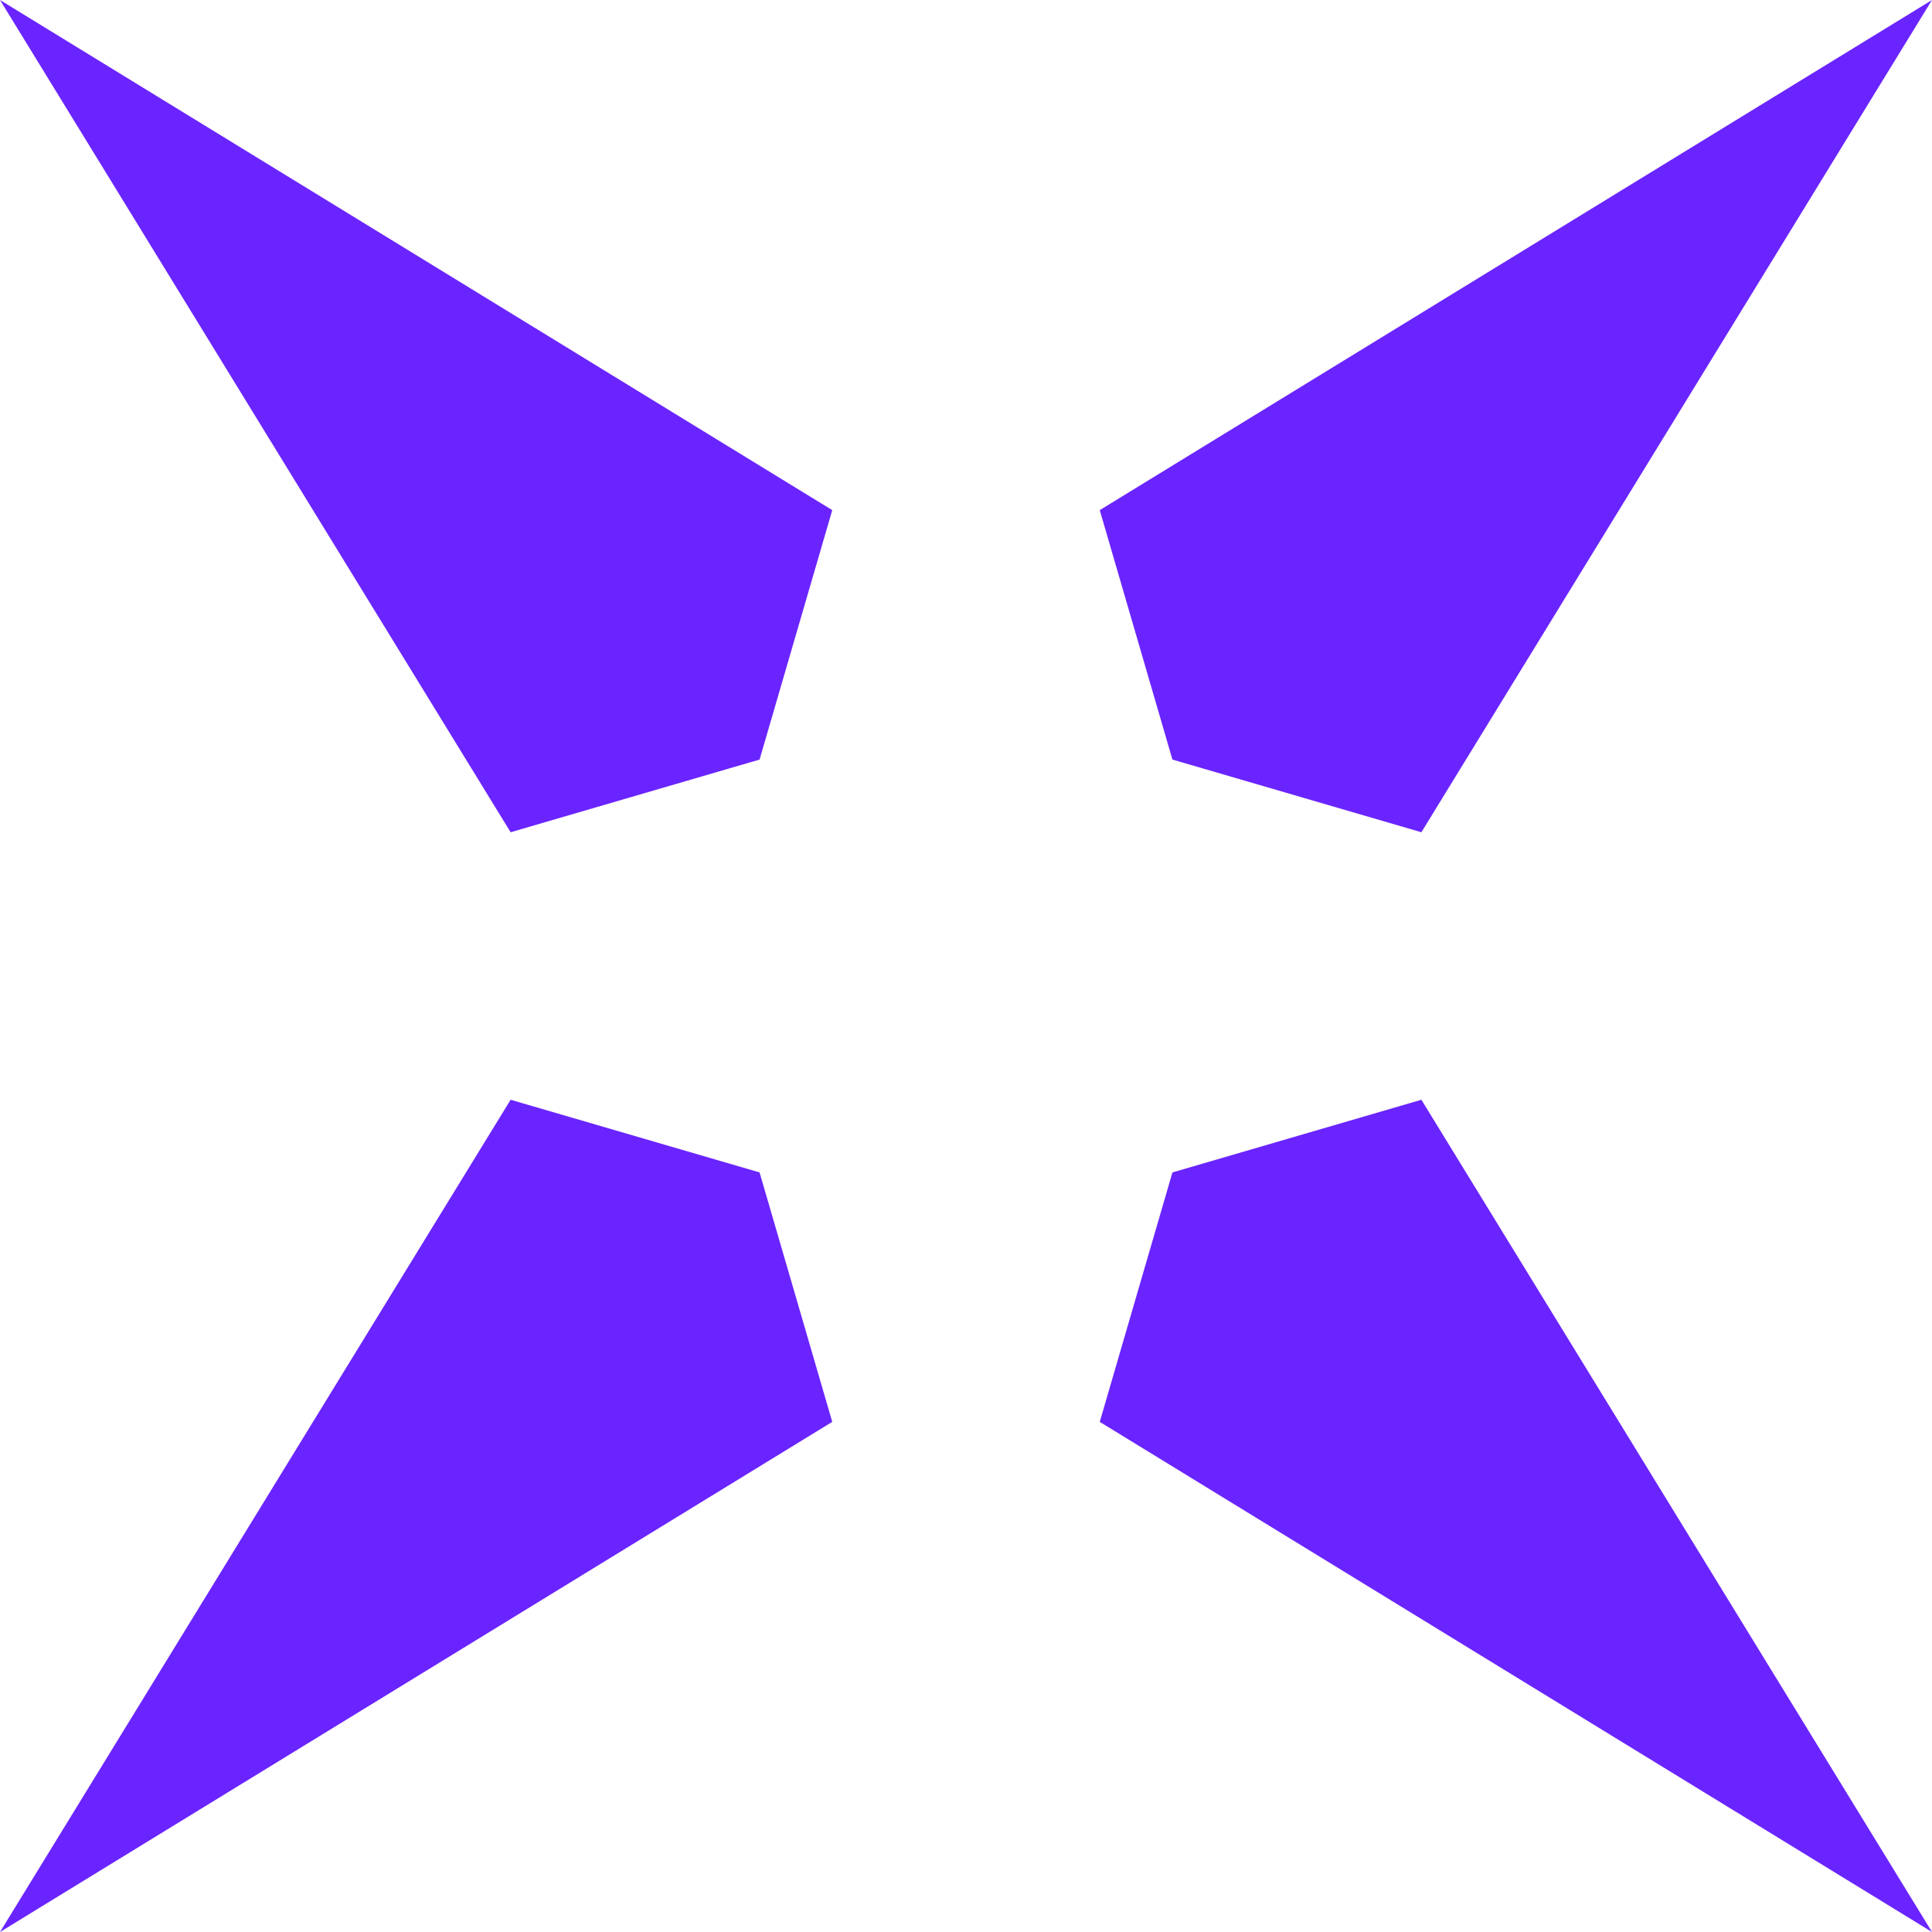
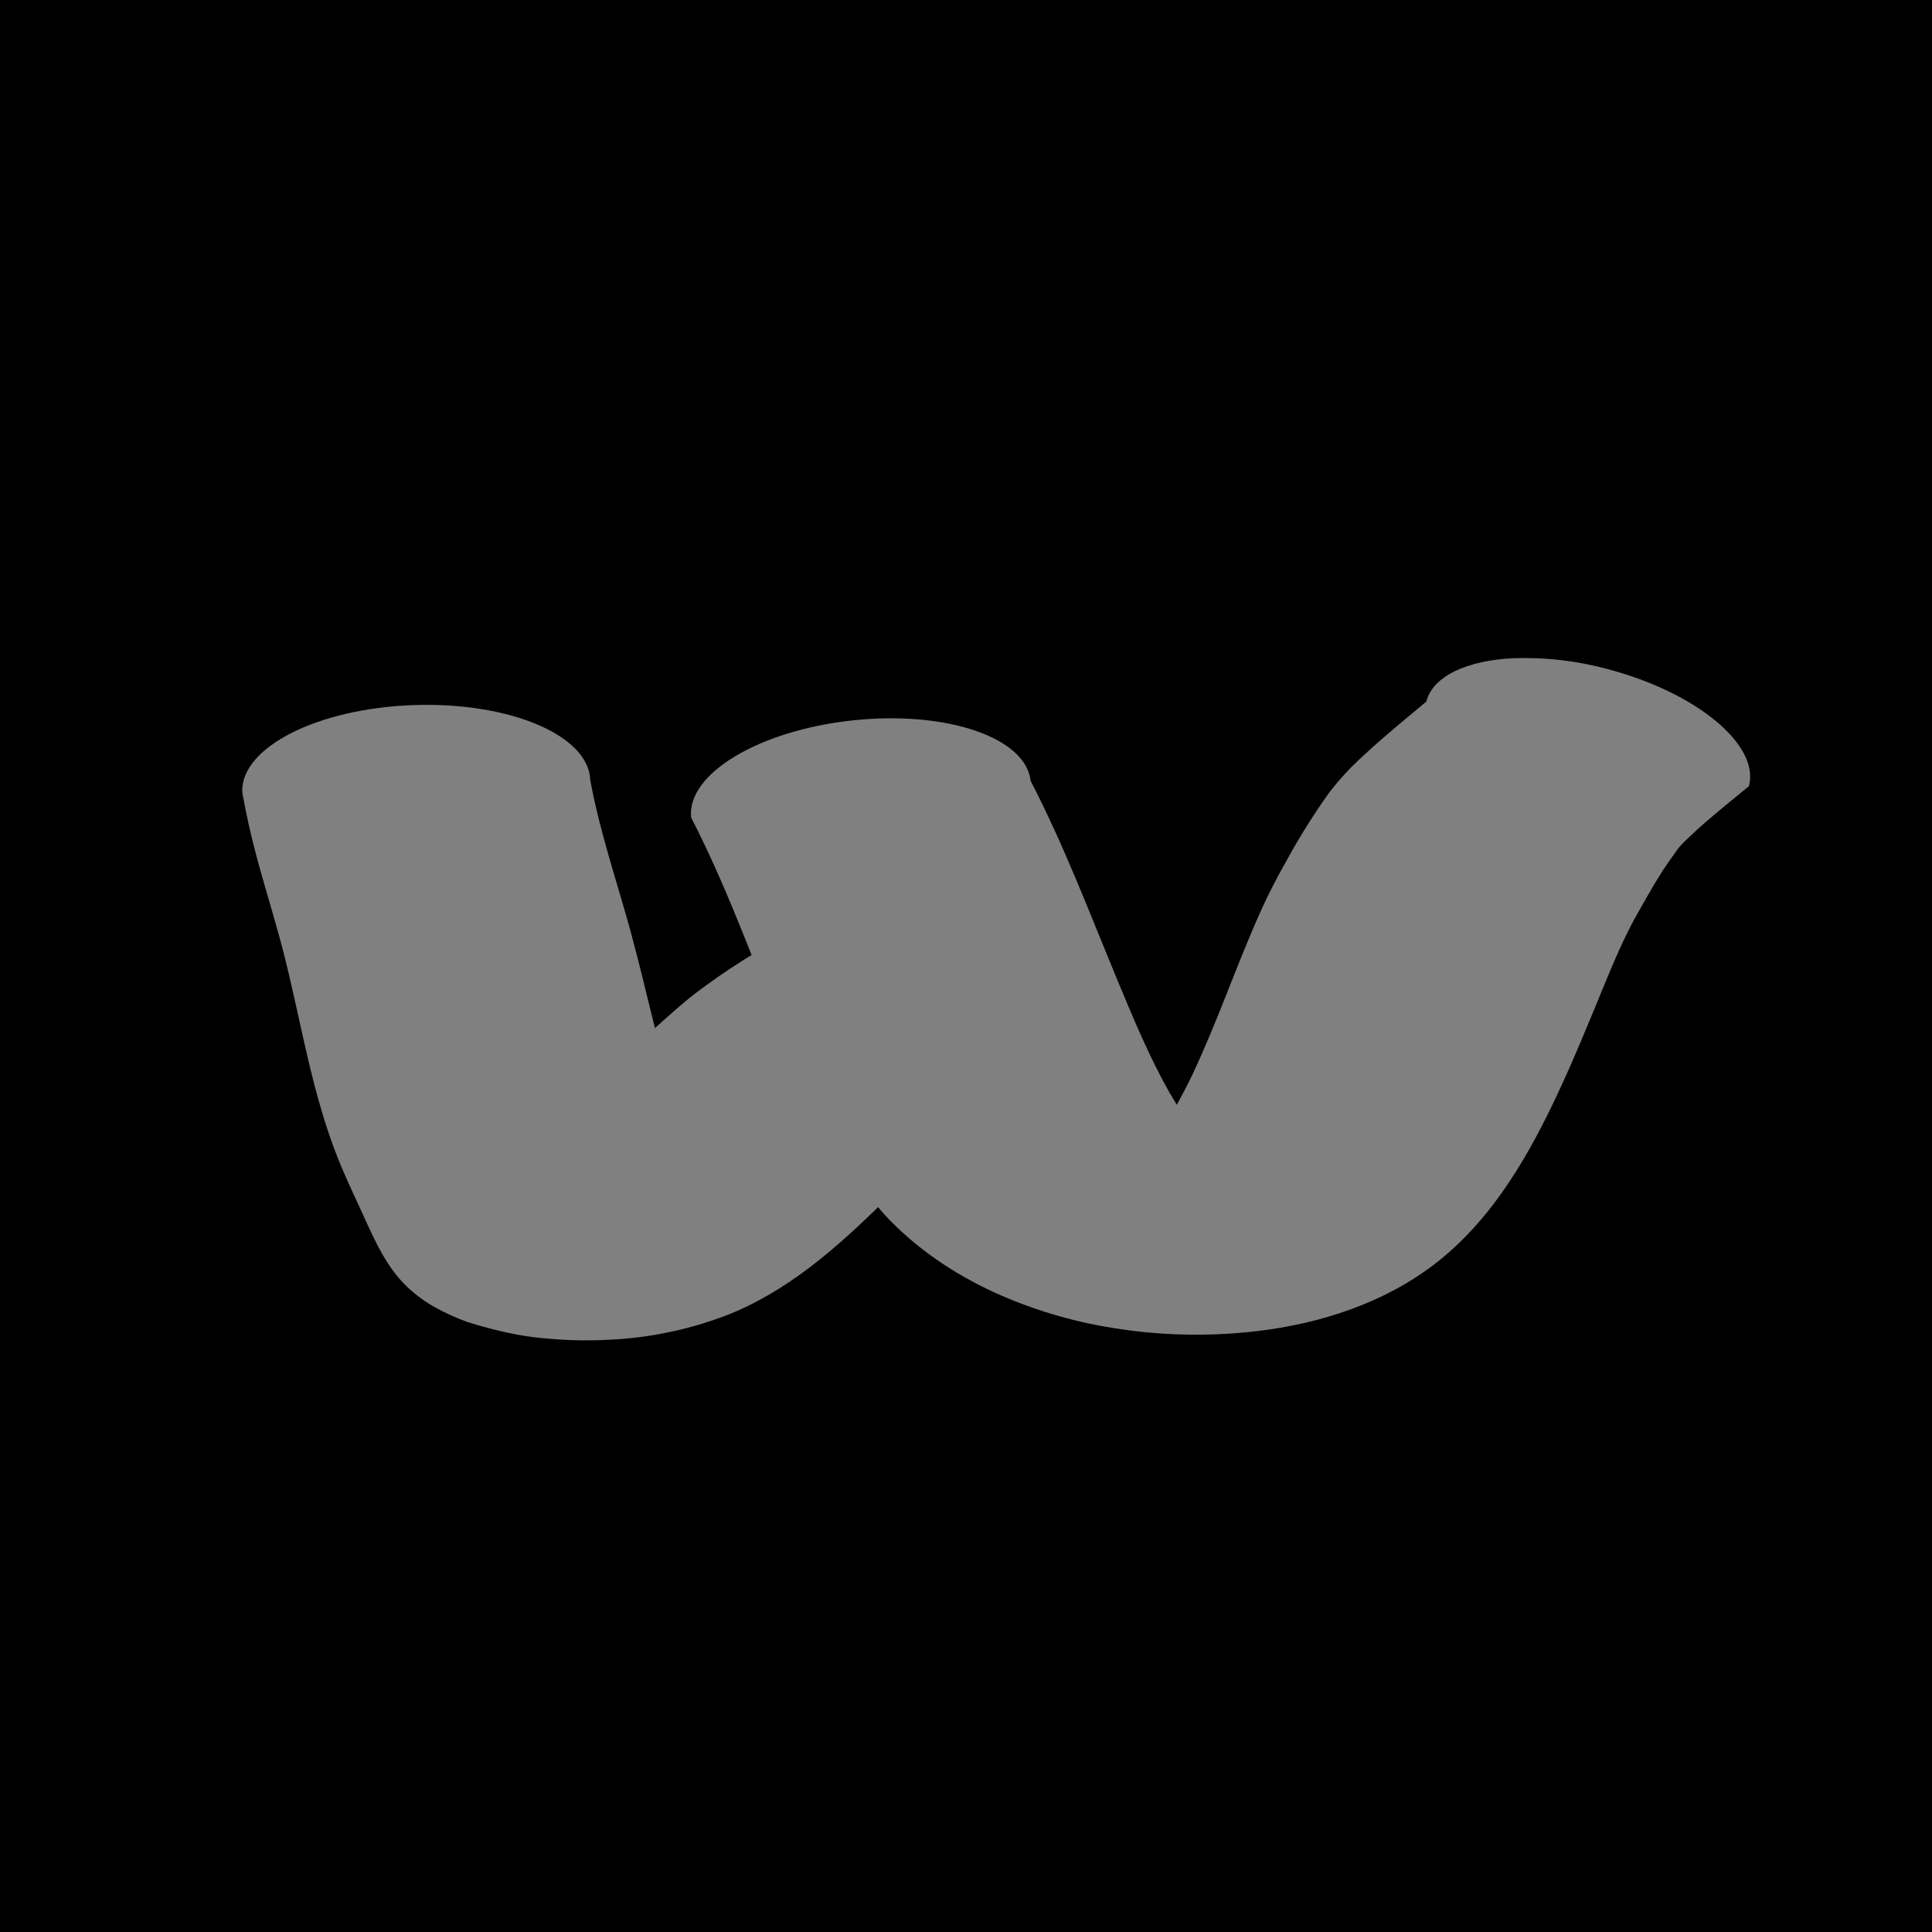
- <svg xmlns="http://www.w3.org/2000/svg" width="512" height="512" fill="none" viewBox="0 0 65 65">
-   <path fill="#6A24FF" d="M39.445 25.555 37 17.163 65 0 47.821 28l-8.376-2.445Zm-13.89 0L28 17.163 0 0l17.179 28 8.376-2.445Zm13.89 13.89L37 47.837 65 65 47.821 37l-8.376 2.445Zm-13.89 0L28 47.837 0 65l17.179-28 8.376 2.445Z" />
+ <svg xmlns="http://www.w3.org/2000/svg" width="700" height="700" viewBox="0 0 700 700">
+   <g id="safari-pinned-tab" transform="translate(-532 -619)">
+     <path id="Path_172" data-name="Path 172" d="M0,0H700V700H0Z" transform="translate(532 619)" />
+     <g id="Layer-2" transform="translate(619.758 857.371)">
+       <g id="Group_923" data-name="Group 923" transform="translate(0 0)">
+         <g id="Group_922" data-name="Group 922">
+           <g id="Group_920" data-name="Group 920" transform="translate(0 17.012)">
+             <path id="Path_71" data-name="Path 71" d="M152.3,164.5c-34.828,1.212-62.613,15.344-62.051,31.523,1.435,8.06,3.219,16.012,5.35,23.918,3.338,12.385,7.261,24.572,10.333,37.03,5.924,24.019,9.8,48.668,18.987,71.754,2.793,7.014,6.108,13.851,9.231,20.719,4.445,9.772,8.9,19.866,17.2,27.065a43.736,43.736,0,0,0,3.515,2.833,49.138,49.138,0,0,0,5.717,3.619A79.7,79.7,0,0,0,171.762,388a157.224,157.224,0,0,0,18.149,4.616,116.642,116.642,0,0,0,12.9,1.573,148.738,148.738,0,0,0,20.247.263,136.366,136.366,0,0,0,42.275-8.708c22.337-8.632,40.224-24.507,57.067-41.07,15.72-15.455,30.815-32.058,48.729-45.055a143.11,143.11,0,0,1,18.934-11.487c5.361-12.787-12.6-32.518-40.125-44.059s-54.224-10.53-59.585,2.256a240.655,240.655,0,0,0-36.035,22.711c-5.074,3.9-9.755,8.229-14.529,12.484-2.867-11.4-5.515-22.855-8.6-34.2-5.054-18.57-11.383-36.729-14.844-55.7C215.784,175.441,187.132,163.291,152.3,164.5Z" transform="translate(-90.245 -164.419)" fill="gray" />
+           </g>
+           <g id="Group_921" data-name="Group 921" transform="translate(162.581)">
+             <path id="Path_72" data-name="Path 72" d="M485.218,154.385c-16.825.807-29.227,6.363-31.681,15.735-7.685,6.437-15.5,12.753-22.817,19.616a98.546,98.546,0,0,0-12.484,13.533,241.488,241.488,0,0,0-15.052,23.97c-3.362,5.985-6.568,11.994-9.389,18.253-8.921,19.791-15.841,40.424-25.125,60.056-1.7,3.6-3.619,7.122-5.507,10.648-.883-1.517-1.873-3-2.727-4.512-7.446-13.206-13.236-27.243-19.04-41.226-9.992-24.077-19.176-48.425-31.207-71.6-1.7-15.784-30.591-25.586-64.568-21.925s-60.132,19.411-58.432,35.2c14.982,29.057,25.274,60.135,38.29,90.059,1.432,3.291,2.776,6.611,4.3,9.861,3.607,7.691,7.721,15.155,12.065,22.449a126.522,126.522,0,0,0,15.526,21.61c11.047,11.932,24.819,21.232,39.548,28.01a166.782,166.782,0,0,0,42.852,12.9,187.109,187.109,0,0,0,56.648.629c23-3.313,45.619-11.42,63.573-26.488,15.3-12.84,26.365-29.766,35.456-47.364,6.991-13.53,12.9-27.584,18.726-41.646,4.062-9.811,7.944-19.76,12.692-29.269,1.994-3.991,4.247-7.82,6.452-11.7,1.939-3.407,3.938-6.841,6.084-10.123,1.7-2.593,3.557-5.129,5.351-7.657a29.421,29.421,0,0,1,3.565-3.724c1.811-1.769,3.659-3.471,5.561-5.14,5.4-4.737,11.049-9.213,16.575-13.8,3.926-15-19.07-33.982-51.35-42.433A114.411,114.411,0,0,0,485.218,154.385Z" transform="translate(-187.109 -154.284)" fill="gray" />
+           </g>
+         </g>
+       </g>
+     </g>
+   </g>
</svg>
